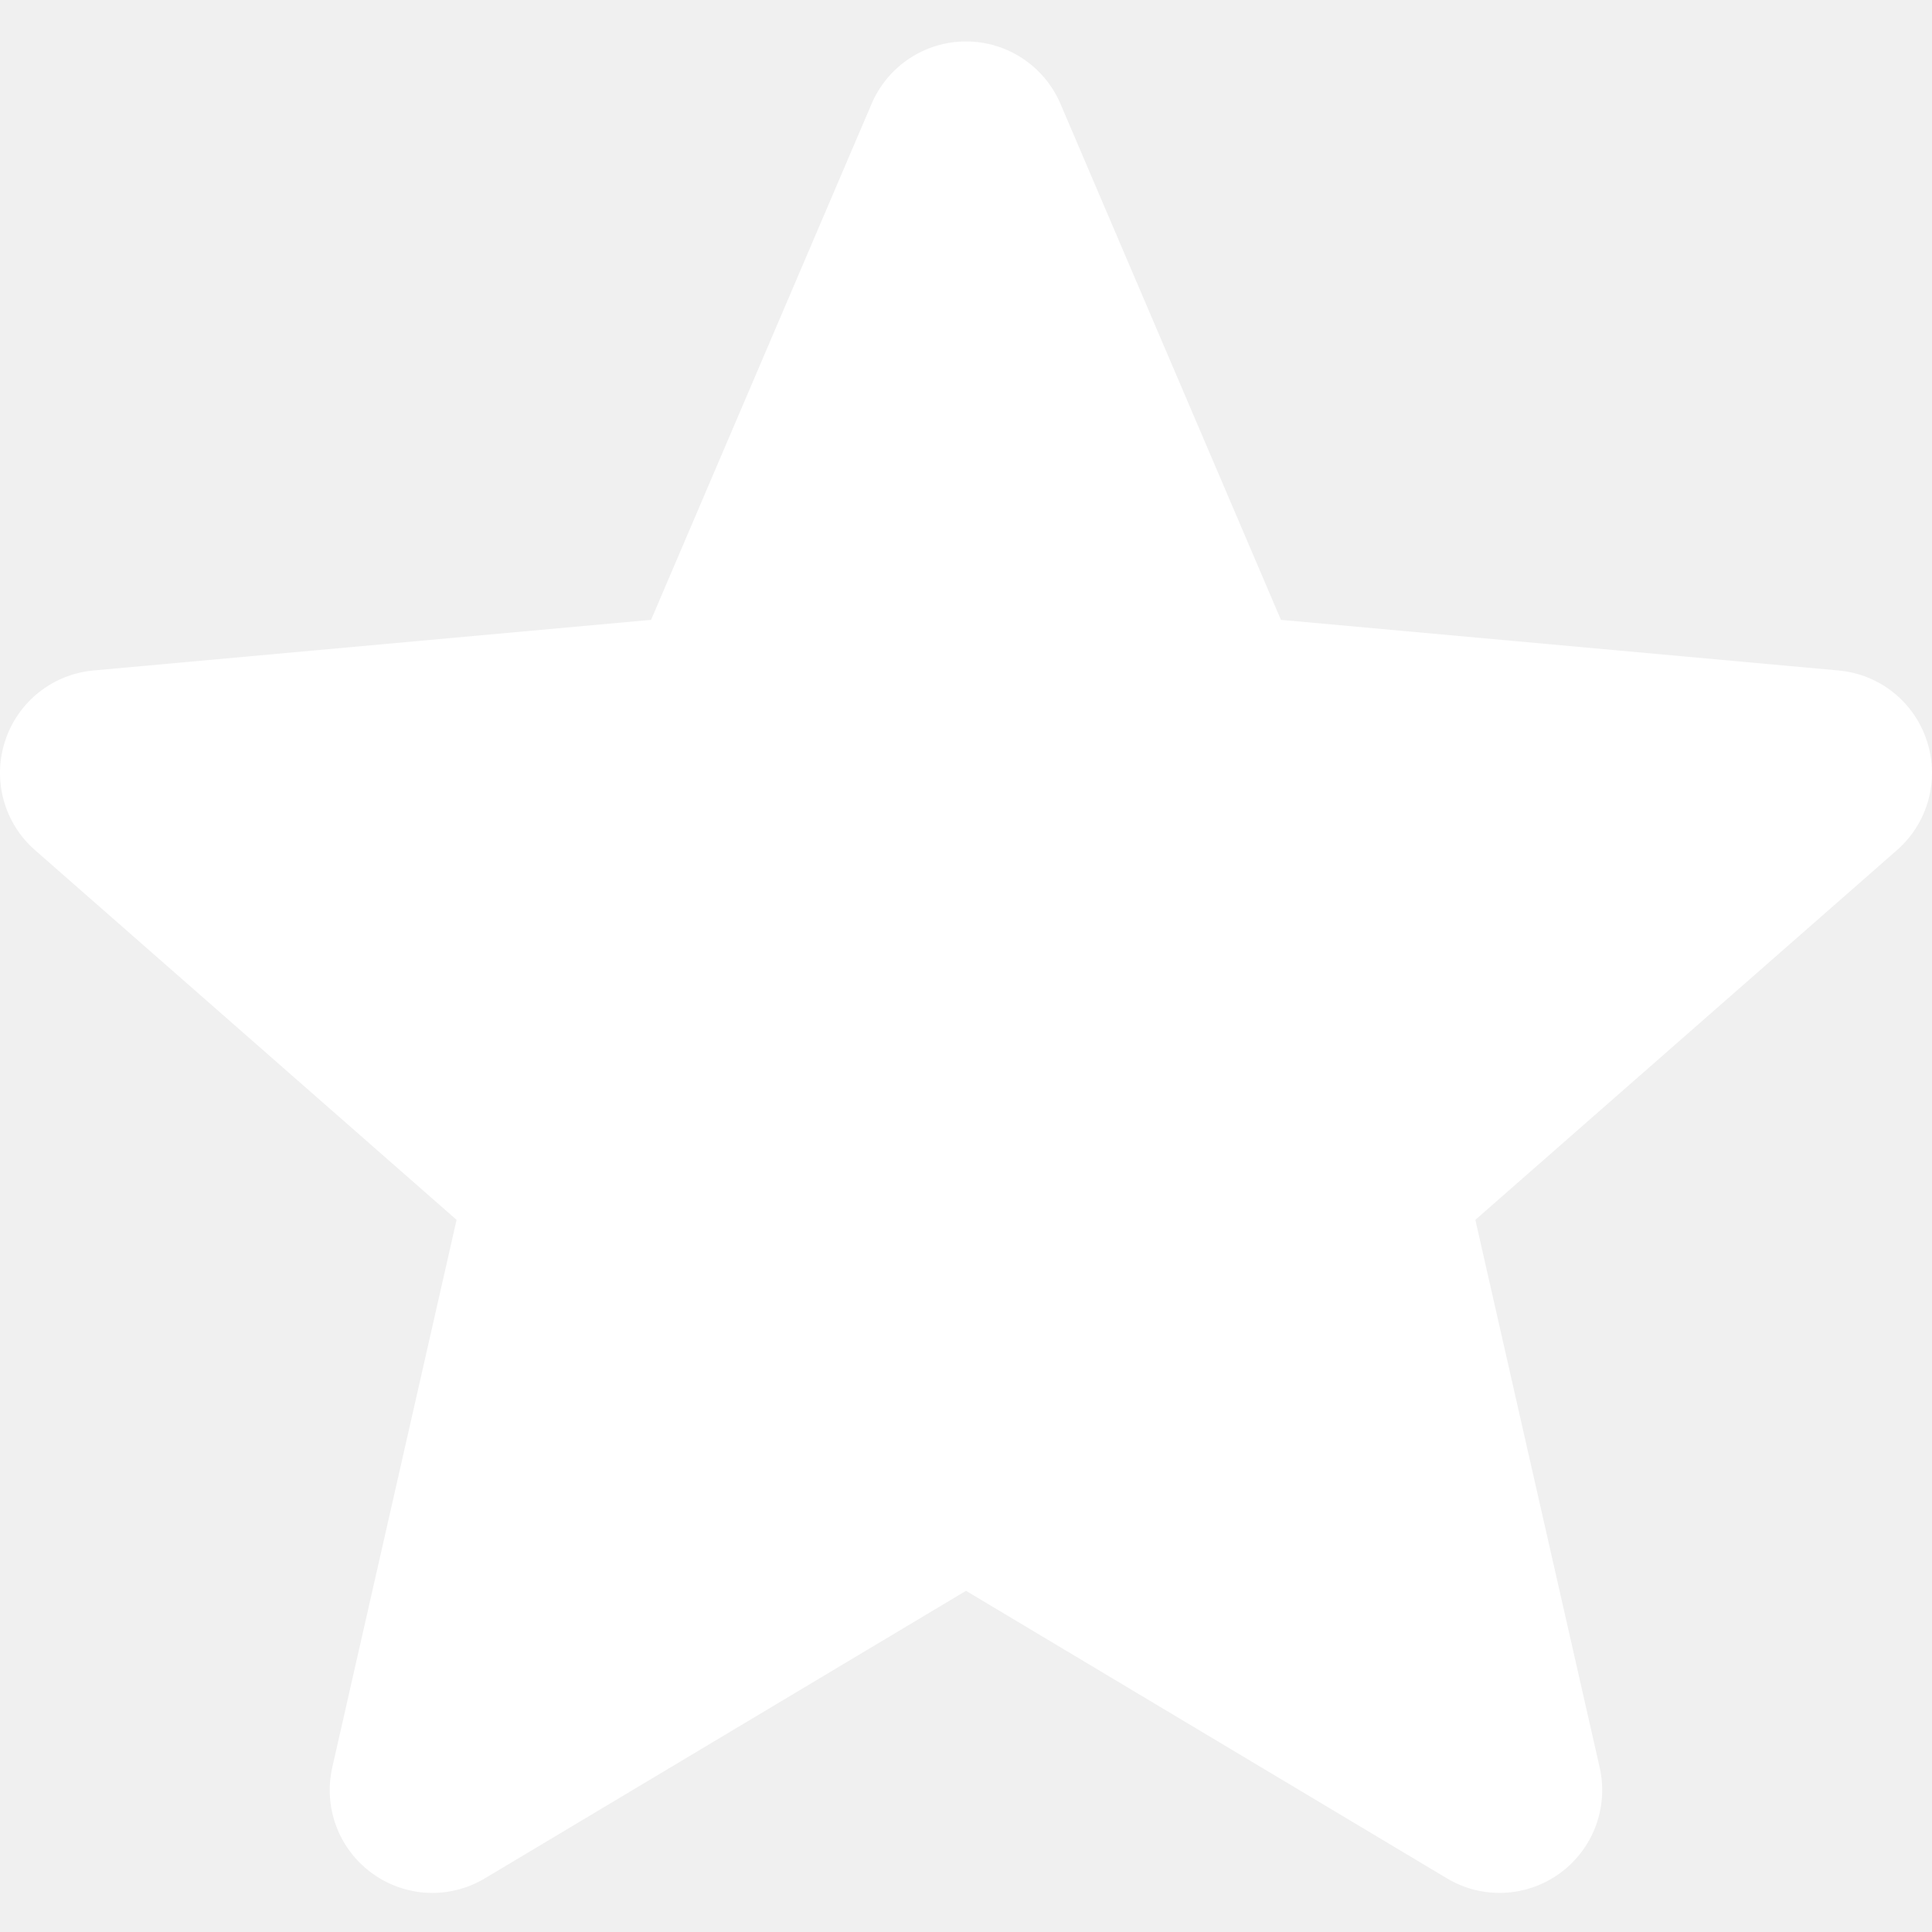
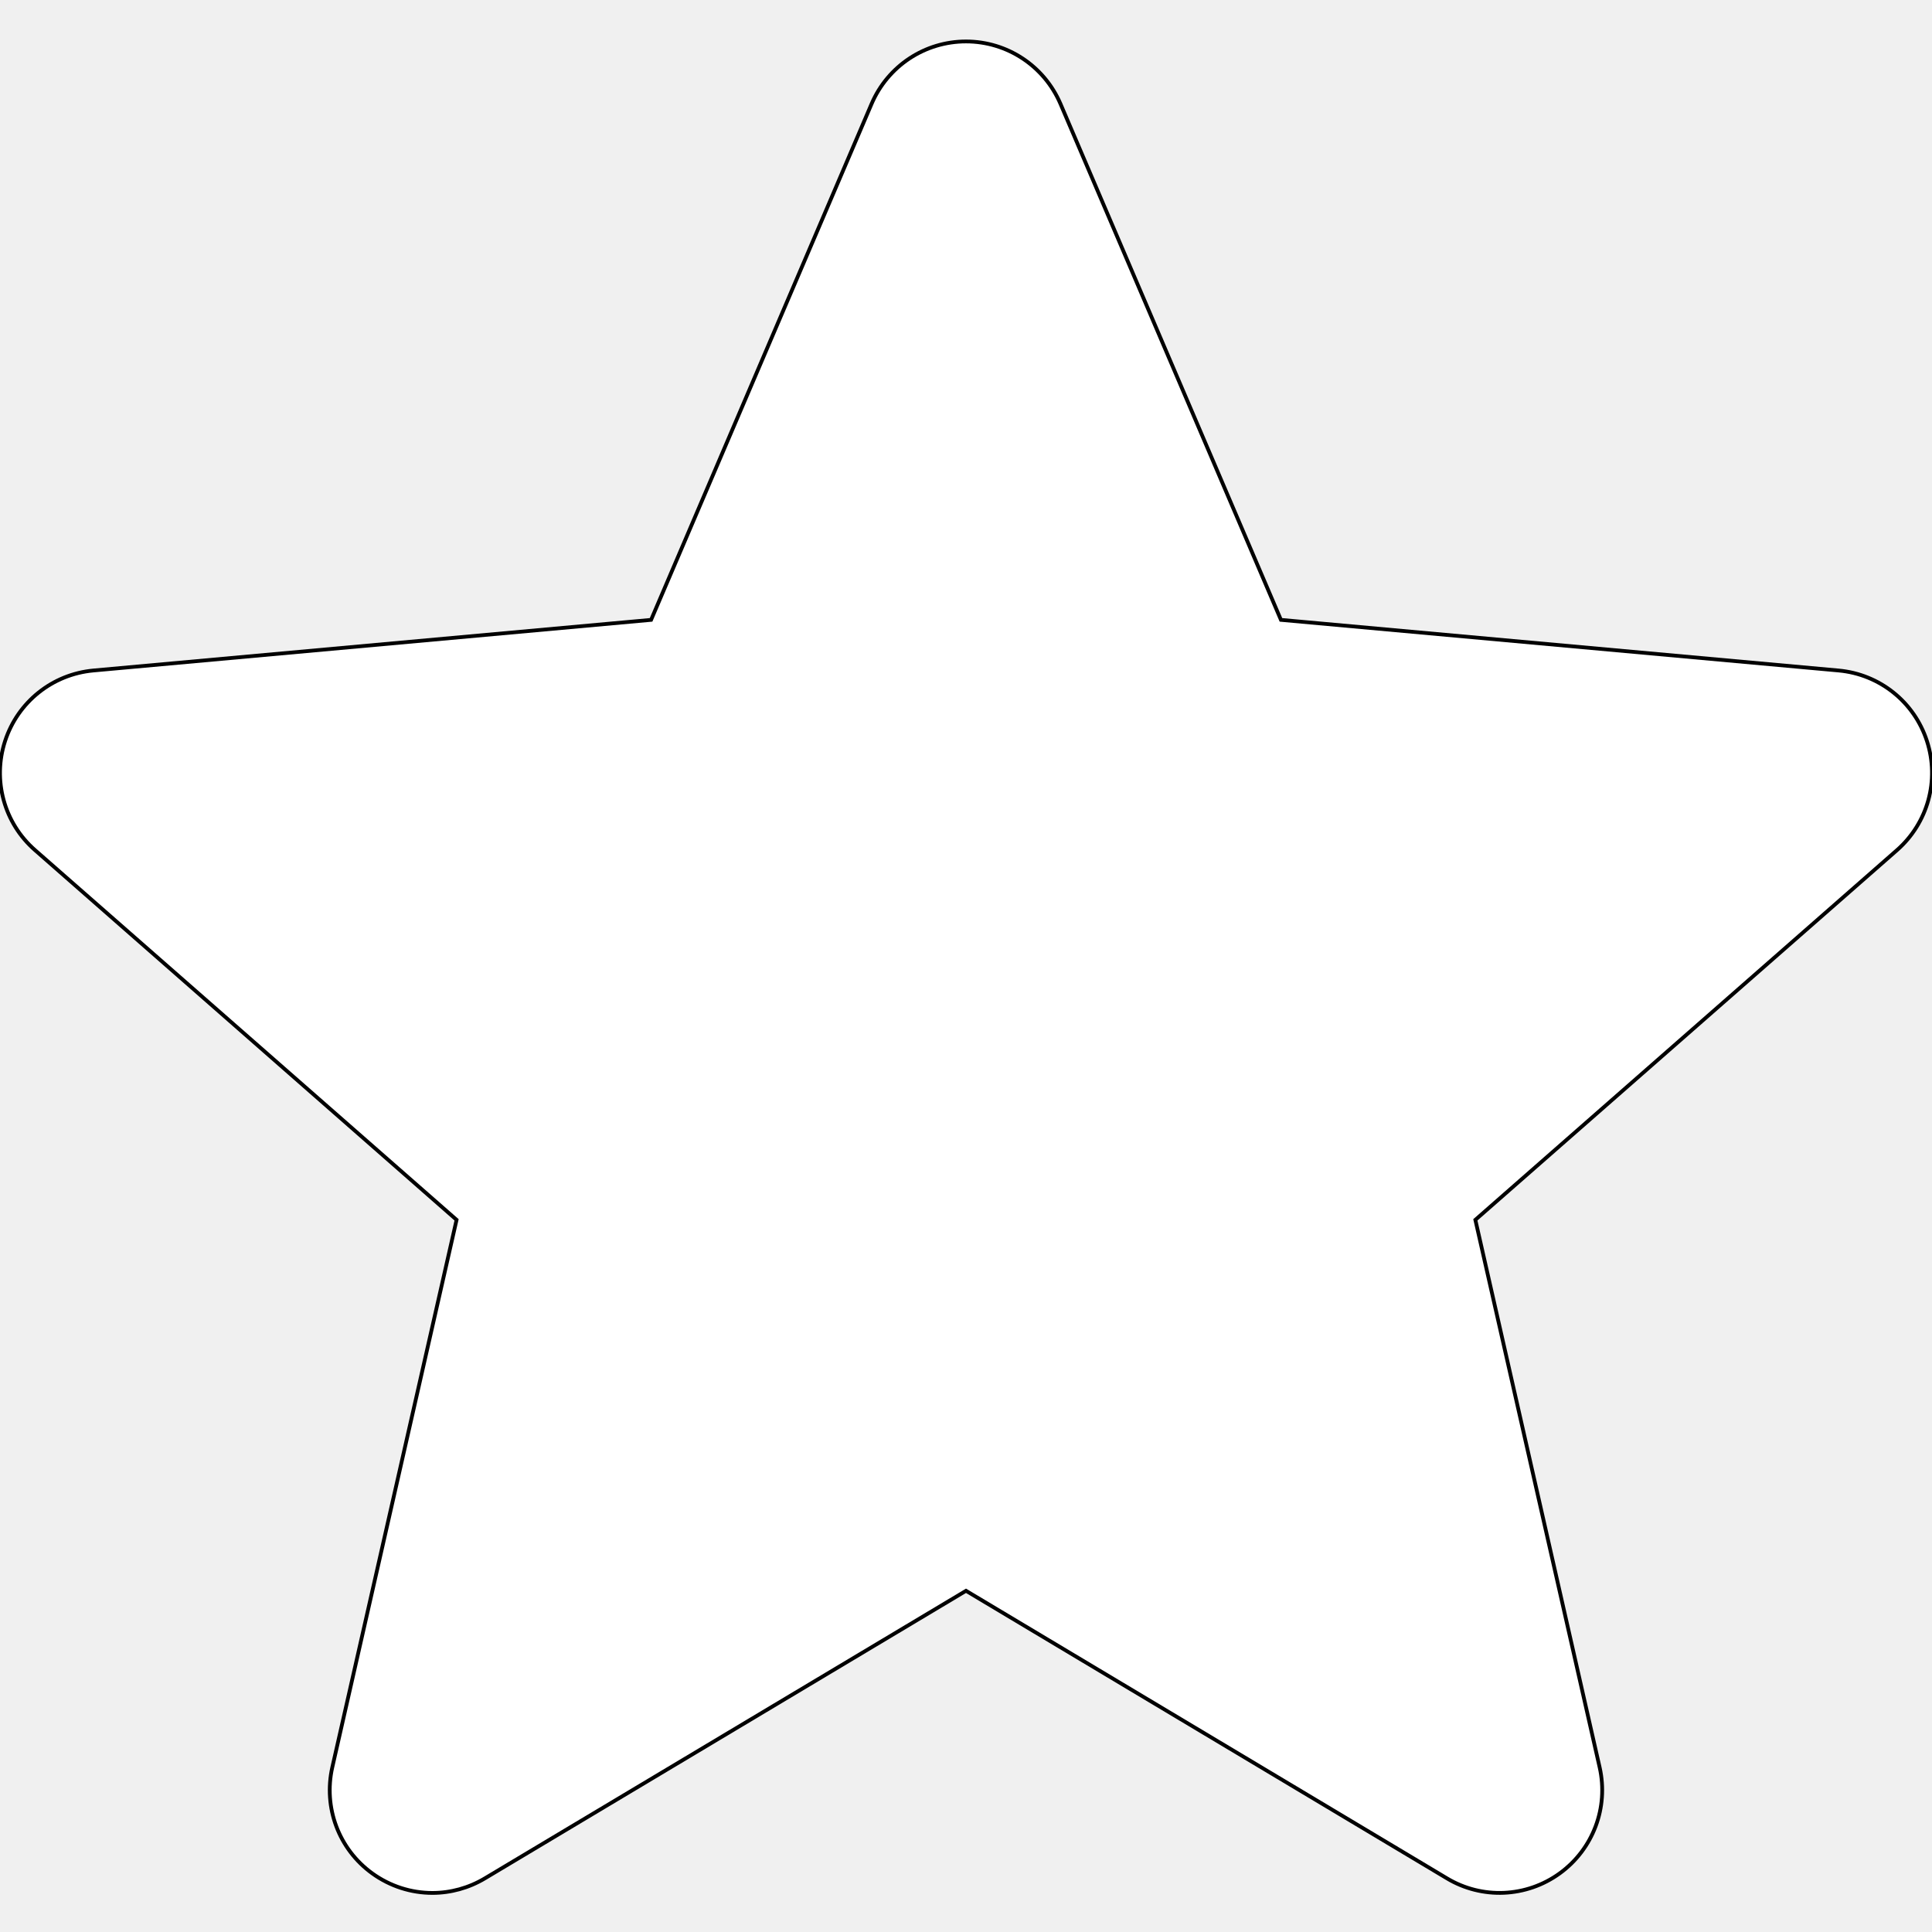
<svg xmlns="http://www.w3.org/2000/svg" height="511pt" viewBox="0 -10 511.987 511" width="511pt">
-   <path d="m510.652 185.902c-3.352-10.367-12.547-17.73-23.426-18.711l-147.773-13.418-58.434-136.77c-4.309-10.023-14.121-16.512-25.023-16.512s-20.715 6.488-25.023 16.535l-58.434 136.746-147.797 13.418c-10.859 1.004-20.031 8.344-23.402 18.711-3.371 10.367-.258 21.738 7.957 28.906l111.699 97.961-32.938 145.09c-2.41 10.668 1.73 21.695 10.582 28.094 4.758 3.438 10.324 5.188 15.938 5.188 4.84 0 9.641-1.305 13.949-3.883l127.469-76.184 127.422 76.184c9.324 5.609 21.078 5.098 29.91-1.305 8.855-6.418 12.992-17.449 10.582-28.094l-32.938-145.09 111.699-97.941c8.215-7.188 11.352-18.539 7.98-28.926zm0 0" stroke="#0000" fill="#ffff" />
+   <path d="m510.652 185.902c-3.352-10.367-12.547-17.73-23.426-18.711l-147.773-13.418-58.434-136.77c-4.309-10.023-14.121-16.512-25.023-16.512s-20.715 6.488-25.023 16.535l-58.434 136.746-147.797 13.418c-10.859 1.004-20.031 8.344-23.402 18.711-3.371 10.367-.258 21.738 7.957 28.906l111.699 97.961-32.938 145.09c-2.41 10.668 1.73 21.695 10.582 28.094 4.758 3.438 10.324 5.188 15.938 5.188 4.84 0 9.641-1.305 13.949-3.883l127.469-76.184 127.422 76.184c9.324 5.609 21.078 5.098 29.91-1.305 8.855-6.418 12.992-17.449 10.582-28.094l-32.938-145.09 111.699-97.941c8.215-7.188 11.352-18.539 7.98-28.926zm0 0" stroke="#000" fill="#fff" />
</svg>
